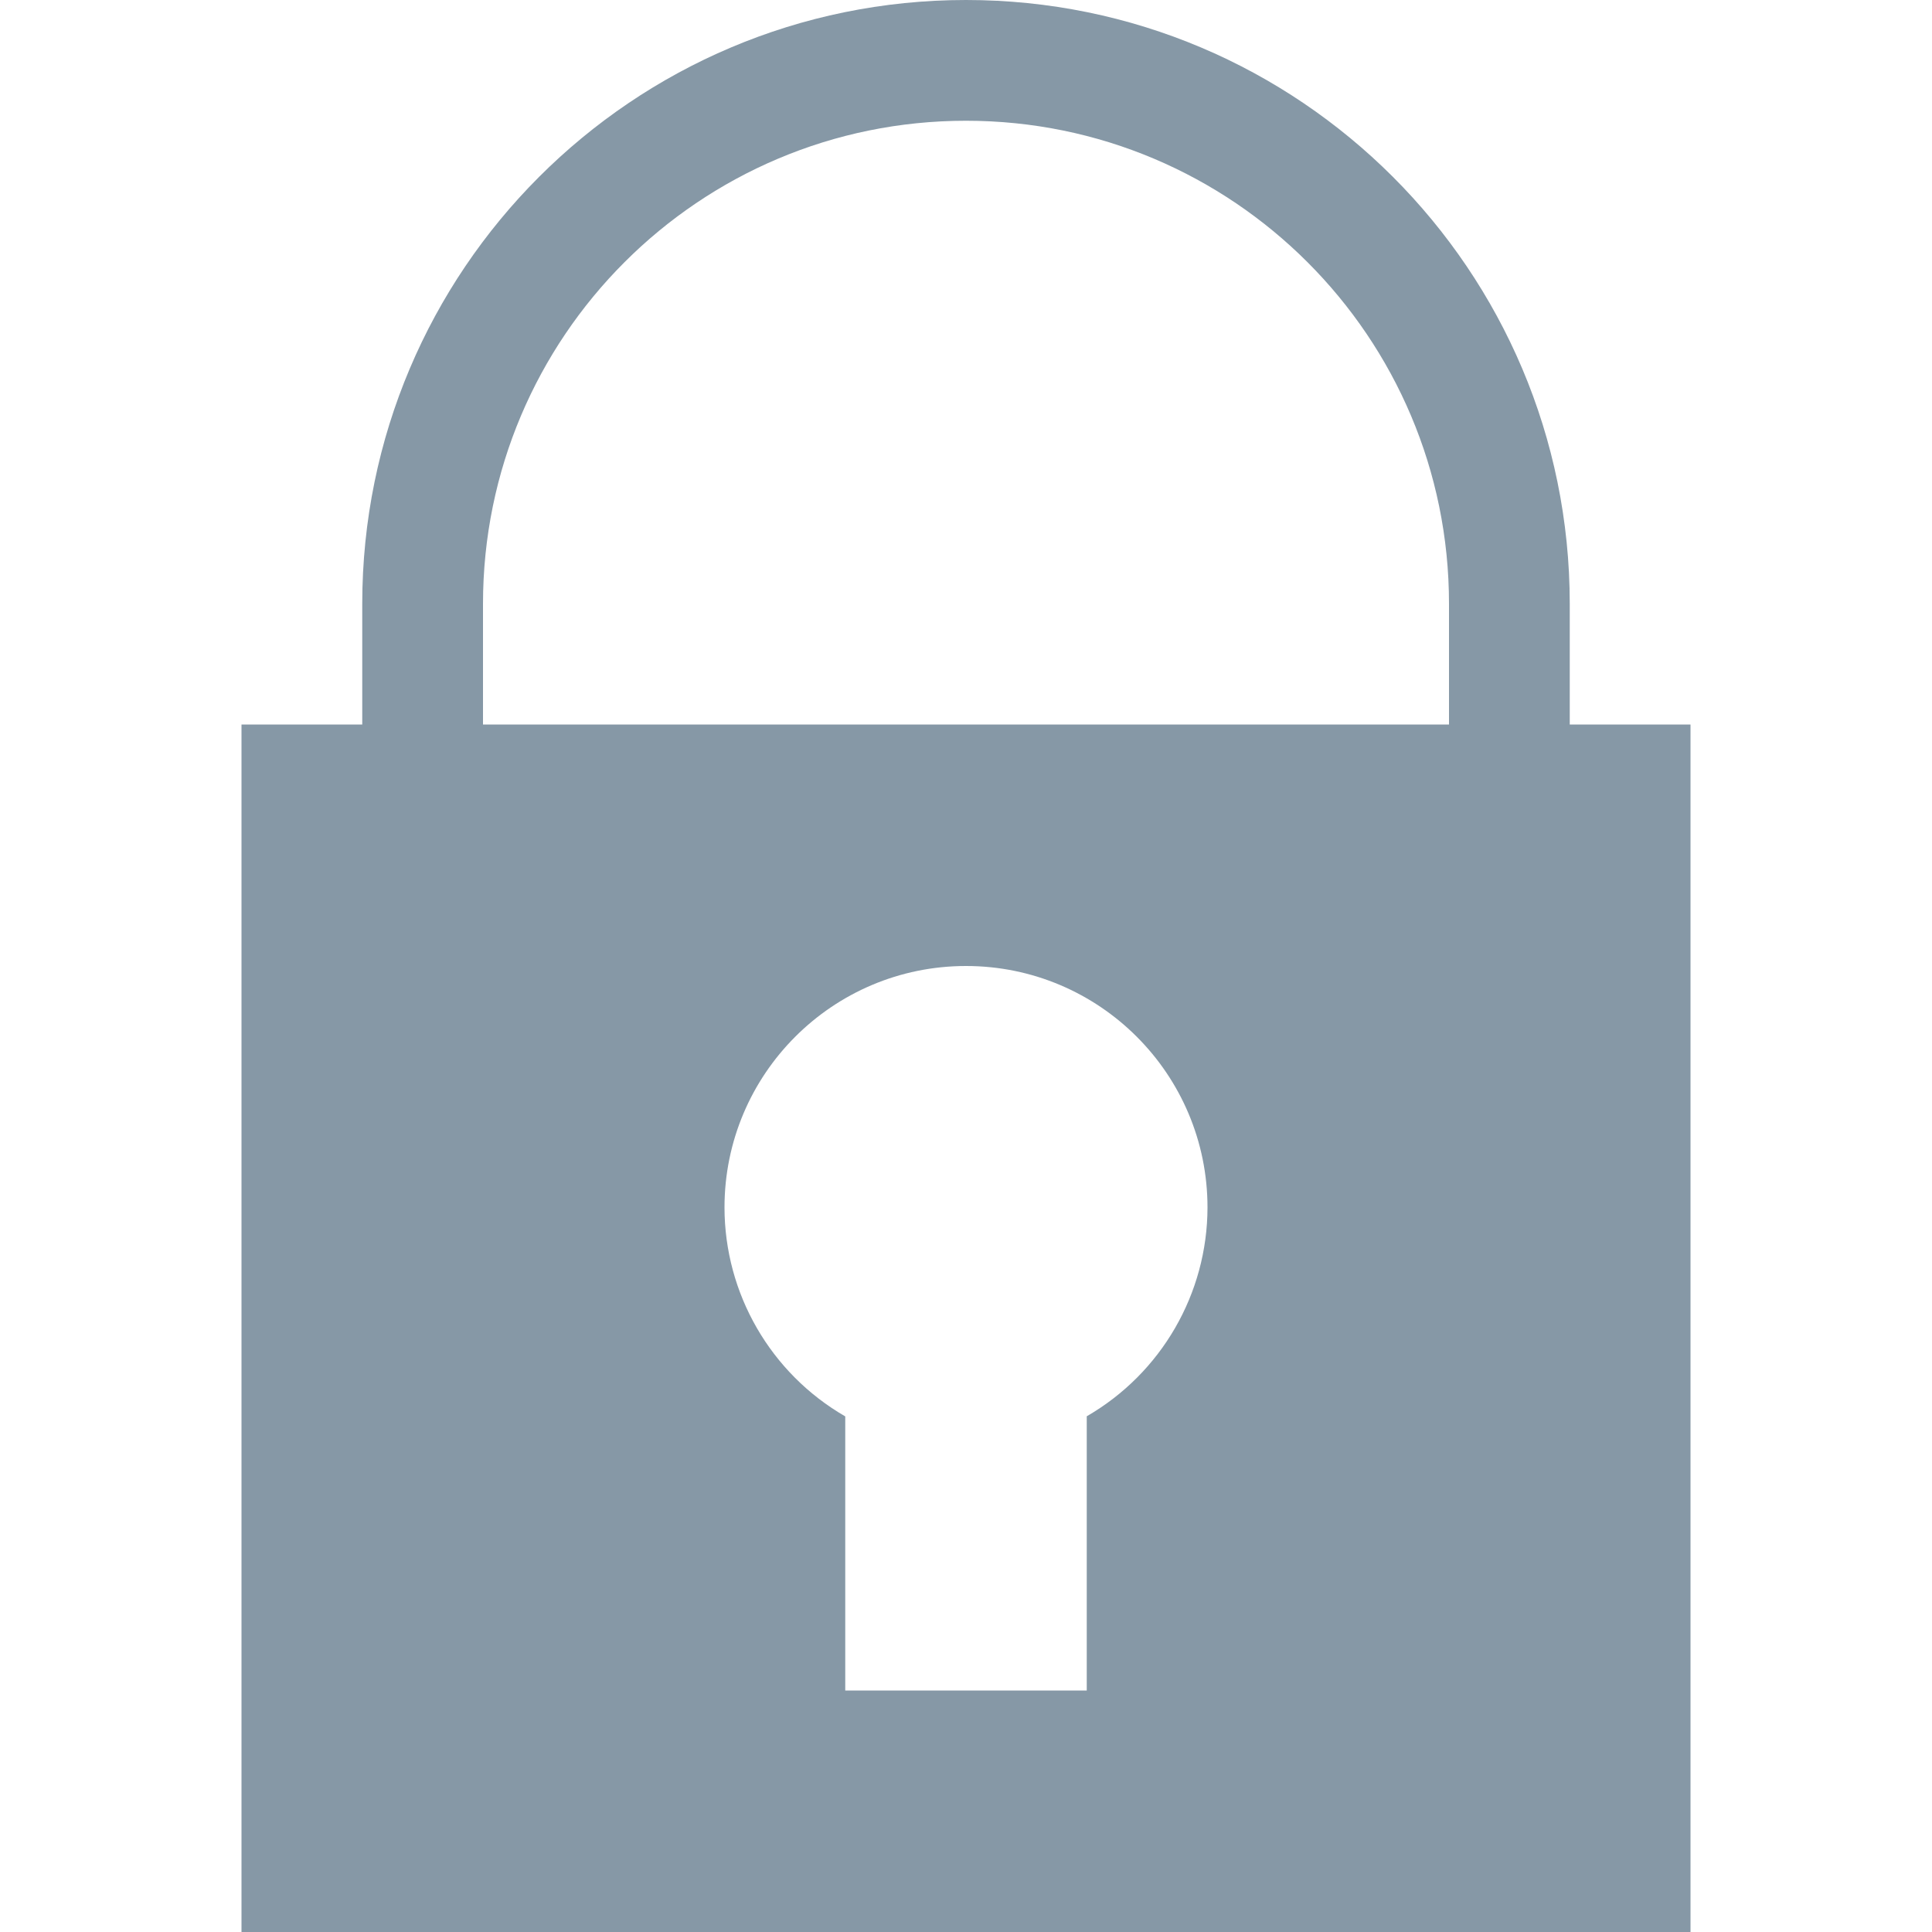
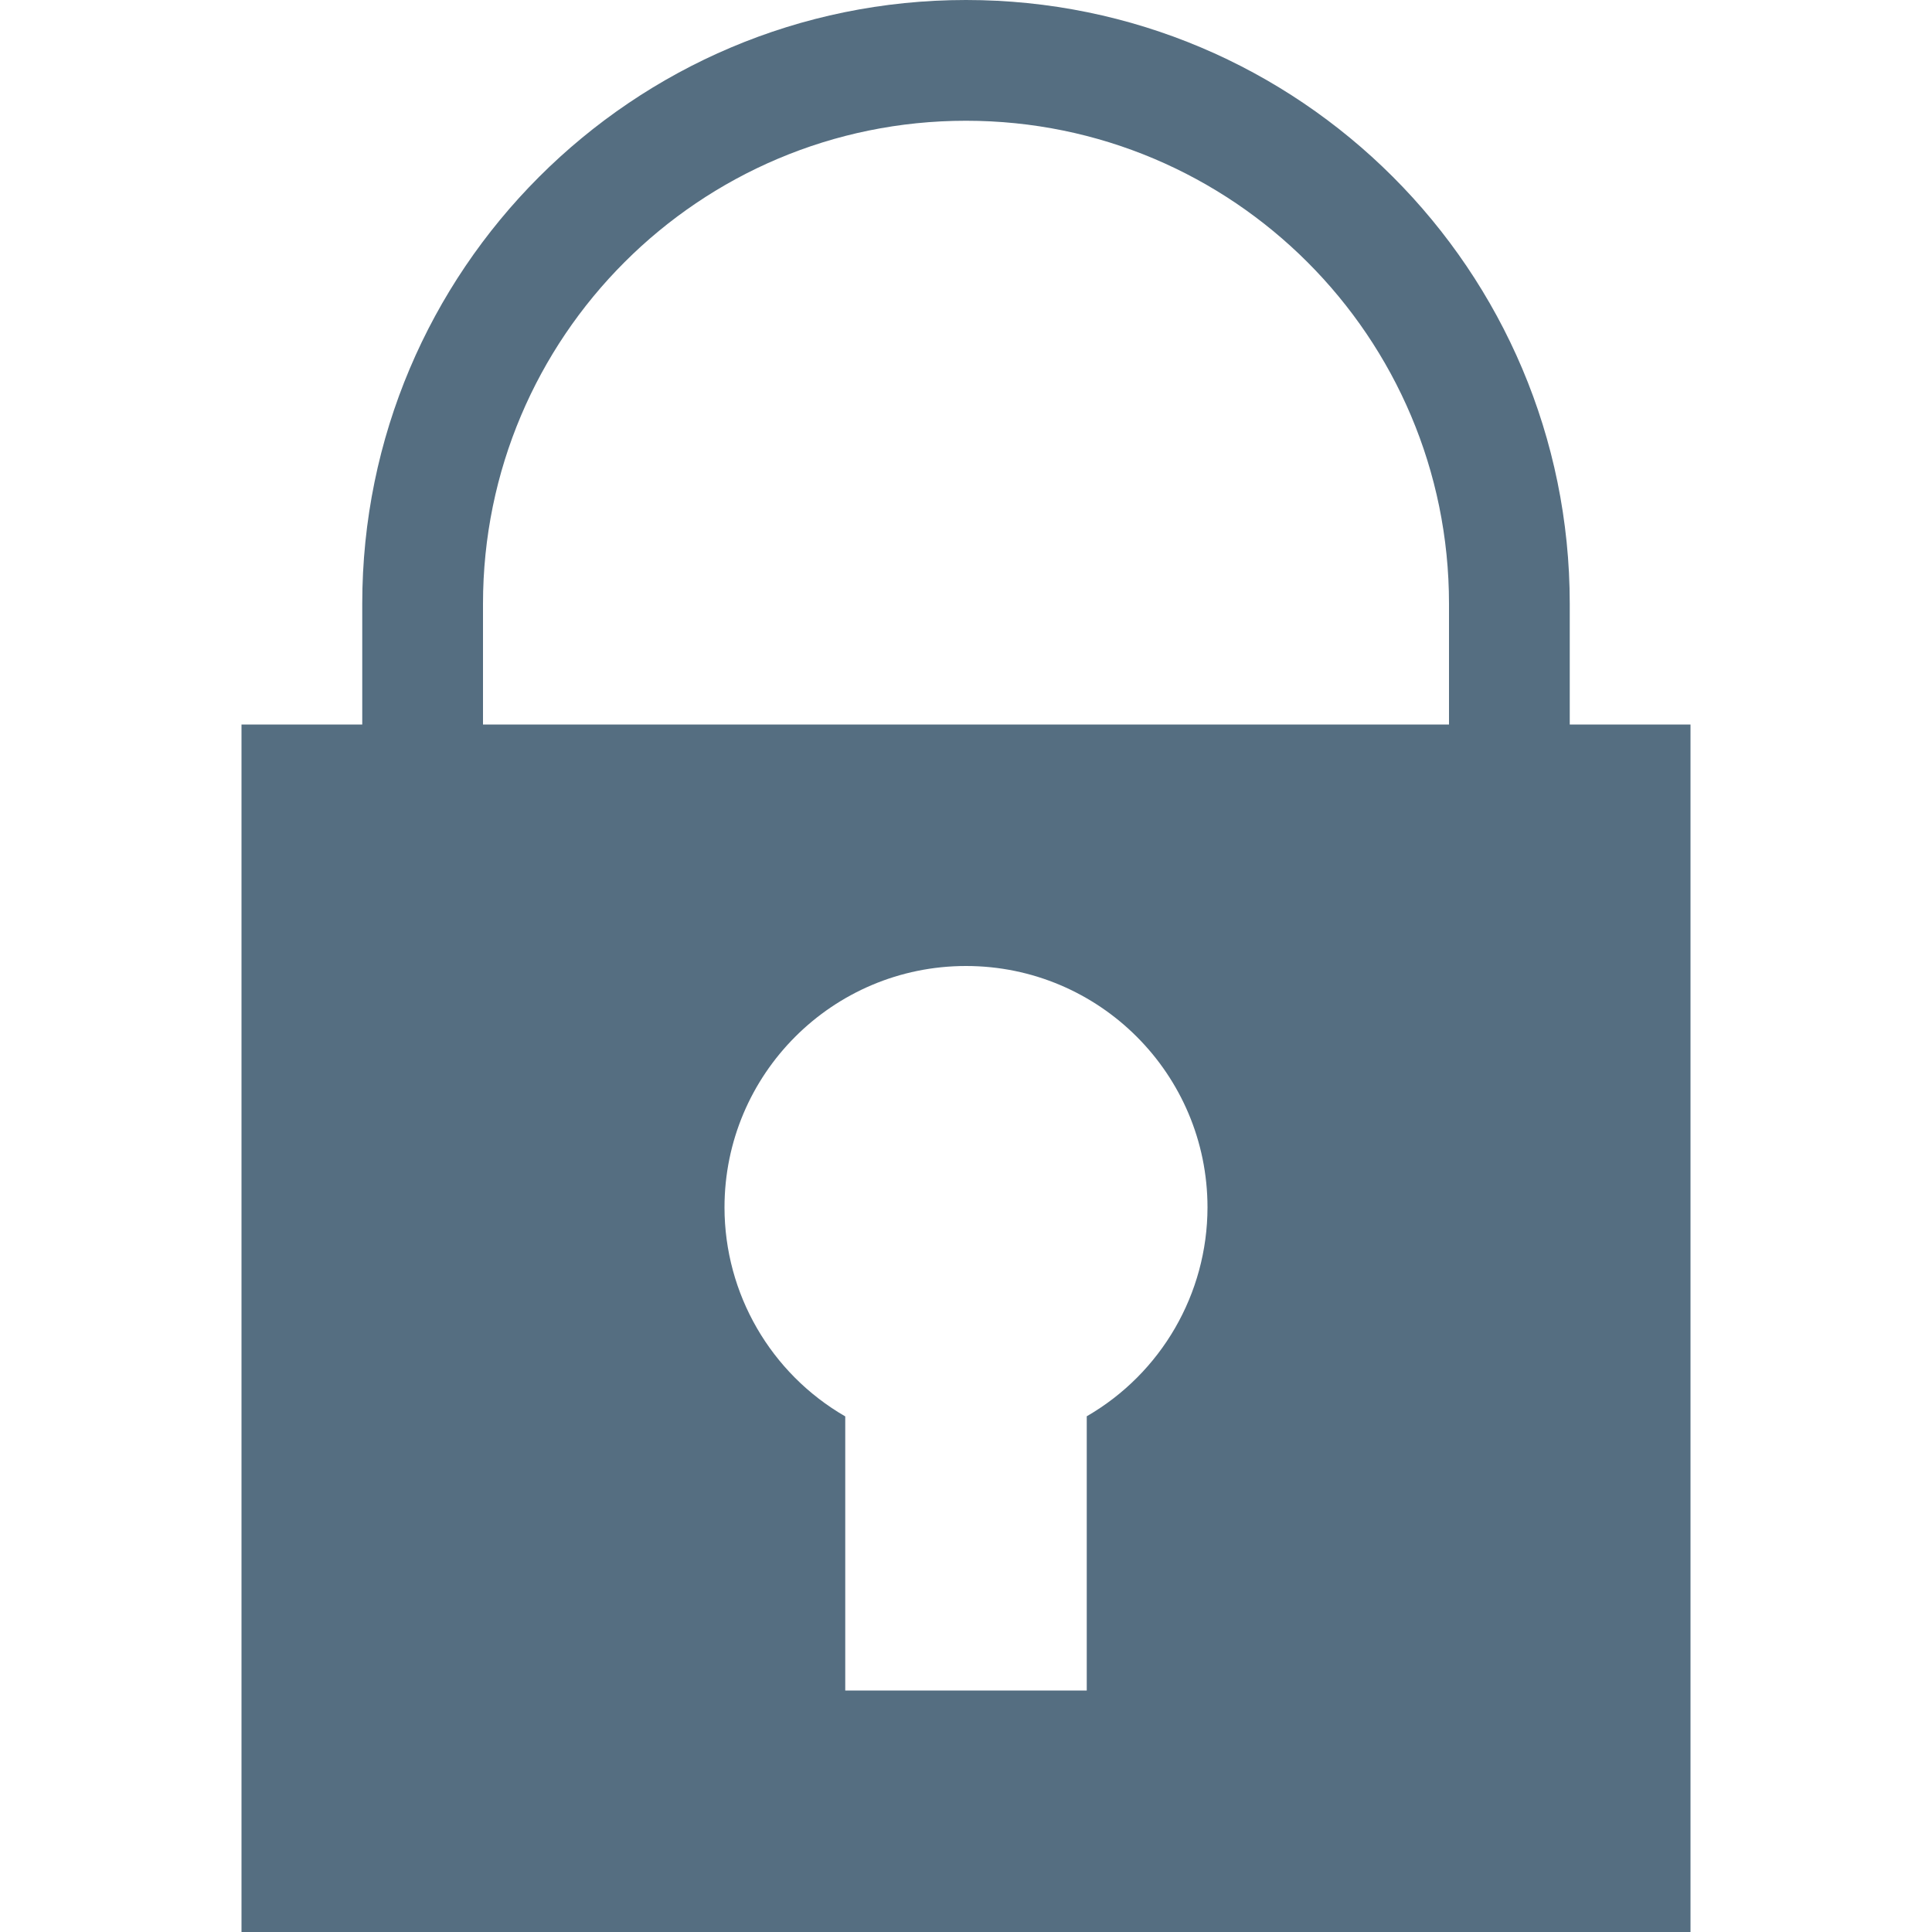
<svg xmlns="http://www.w3.org/2000/svg" width="16" height="16" id="svg4159" version="1.1" viewBox="0 0 16 16">
  <defs id="defs4161">
    <clipPath clipPathUnits="userSpaceOnUse" id="clipPath5603">
      <path style="fill:#00ffff;fill-opacity:1;stroke:none;stroke-width:0.265px;stroke-linecap:butt;stroke-linejoin:miter;stroke-opacity:1" d="m 61.912,165.767 -6.879,6.879 6.879,6.879 6.879,-6.879 z" id="path5605" />
    </clipPath>
  </defs>
  <g id="layer1">
-     <path style="opacity:1;fill:#8698a6;fill-opacity:1;fill-rule:nonzero;stroke:none;stroke-width:2;stroke-linecap:square;stroke-linejoin:bevel;stroke-miterlimit:4;stroke-dasharray:none;stroke-dashoffset:35;stroke-opacity:1" d="M 8,0 C 5.239,0 3,2.239 3,5 V 6 H 2 V 16 H 14 V 6 H 13 V 5 C 13,2.239 10.761,0 8,0 Z m 0,1 c 2.209,0 4,1.791 4,4 V 6 H 4 V 5 C 4,2.791 5.791,1 8,1 Z m 0,7 a 2,2 0 0 1 2,2 2,2 0 0 1 -1,1.729 V 14 H 7 V 11.73 A 2,2 0 0 1 6,10 2,2 0 0 1 8,8 Z" id="rect828" />
+     <path style="opacity:1;fill:#556e81;fill-opacity:1;fill-rule:nonzero;stroke:none;stroke-width:2;stroke-linecap:square;stroke-linejoin:bevel;stroke-miterlimit:4;stroke-dasharray:none;stroke-dashoffset:35;stroke-opacity:1" d="M 8,0 C 5.239,0 3,2.239 3,5 V 6 H 2 V 16 H 14 V 6 H 13 V 5 C 13,2.239 10.761,0 8,0 Z m 0,1 c 2.209,0 4,1.791 4,4 V 6 H 4 V 5 C 4,2.791 5.791,1 8,1 Z m 0,7 a 2,2 0 0 1 2,2 2,2 0 0 1 -1,1.729 V 14 H 7 V 11.73 A 2,2 0 0 1 6,10 2,2 0 0 1 8,8 Z" id="rect828" />
  </g>
</svg>
